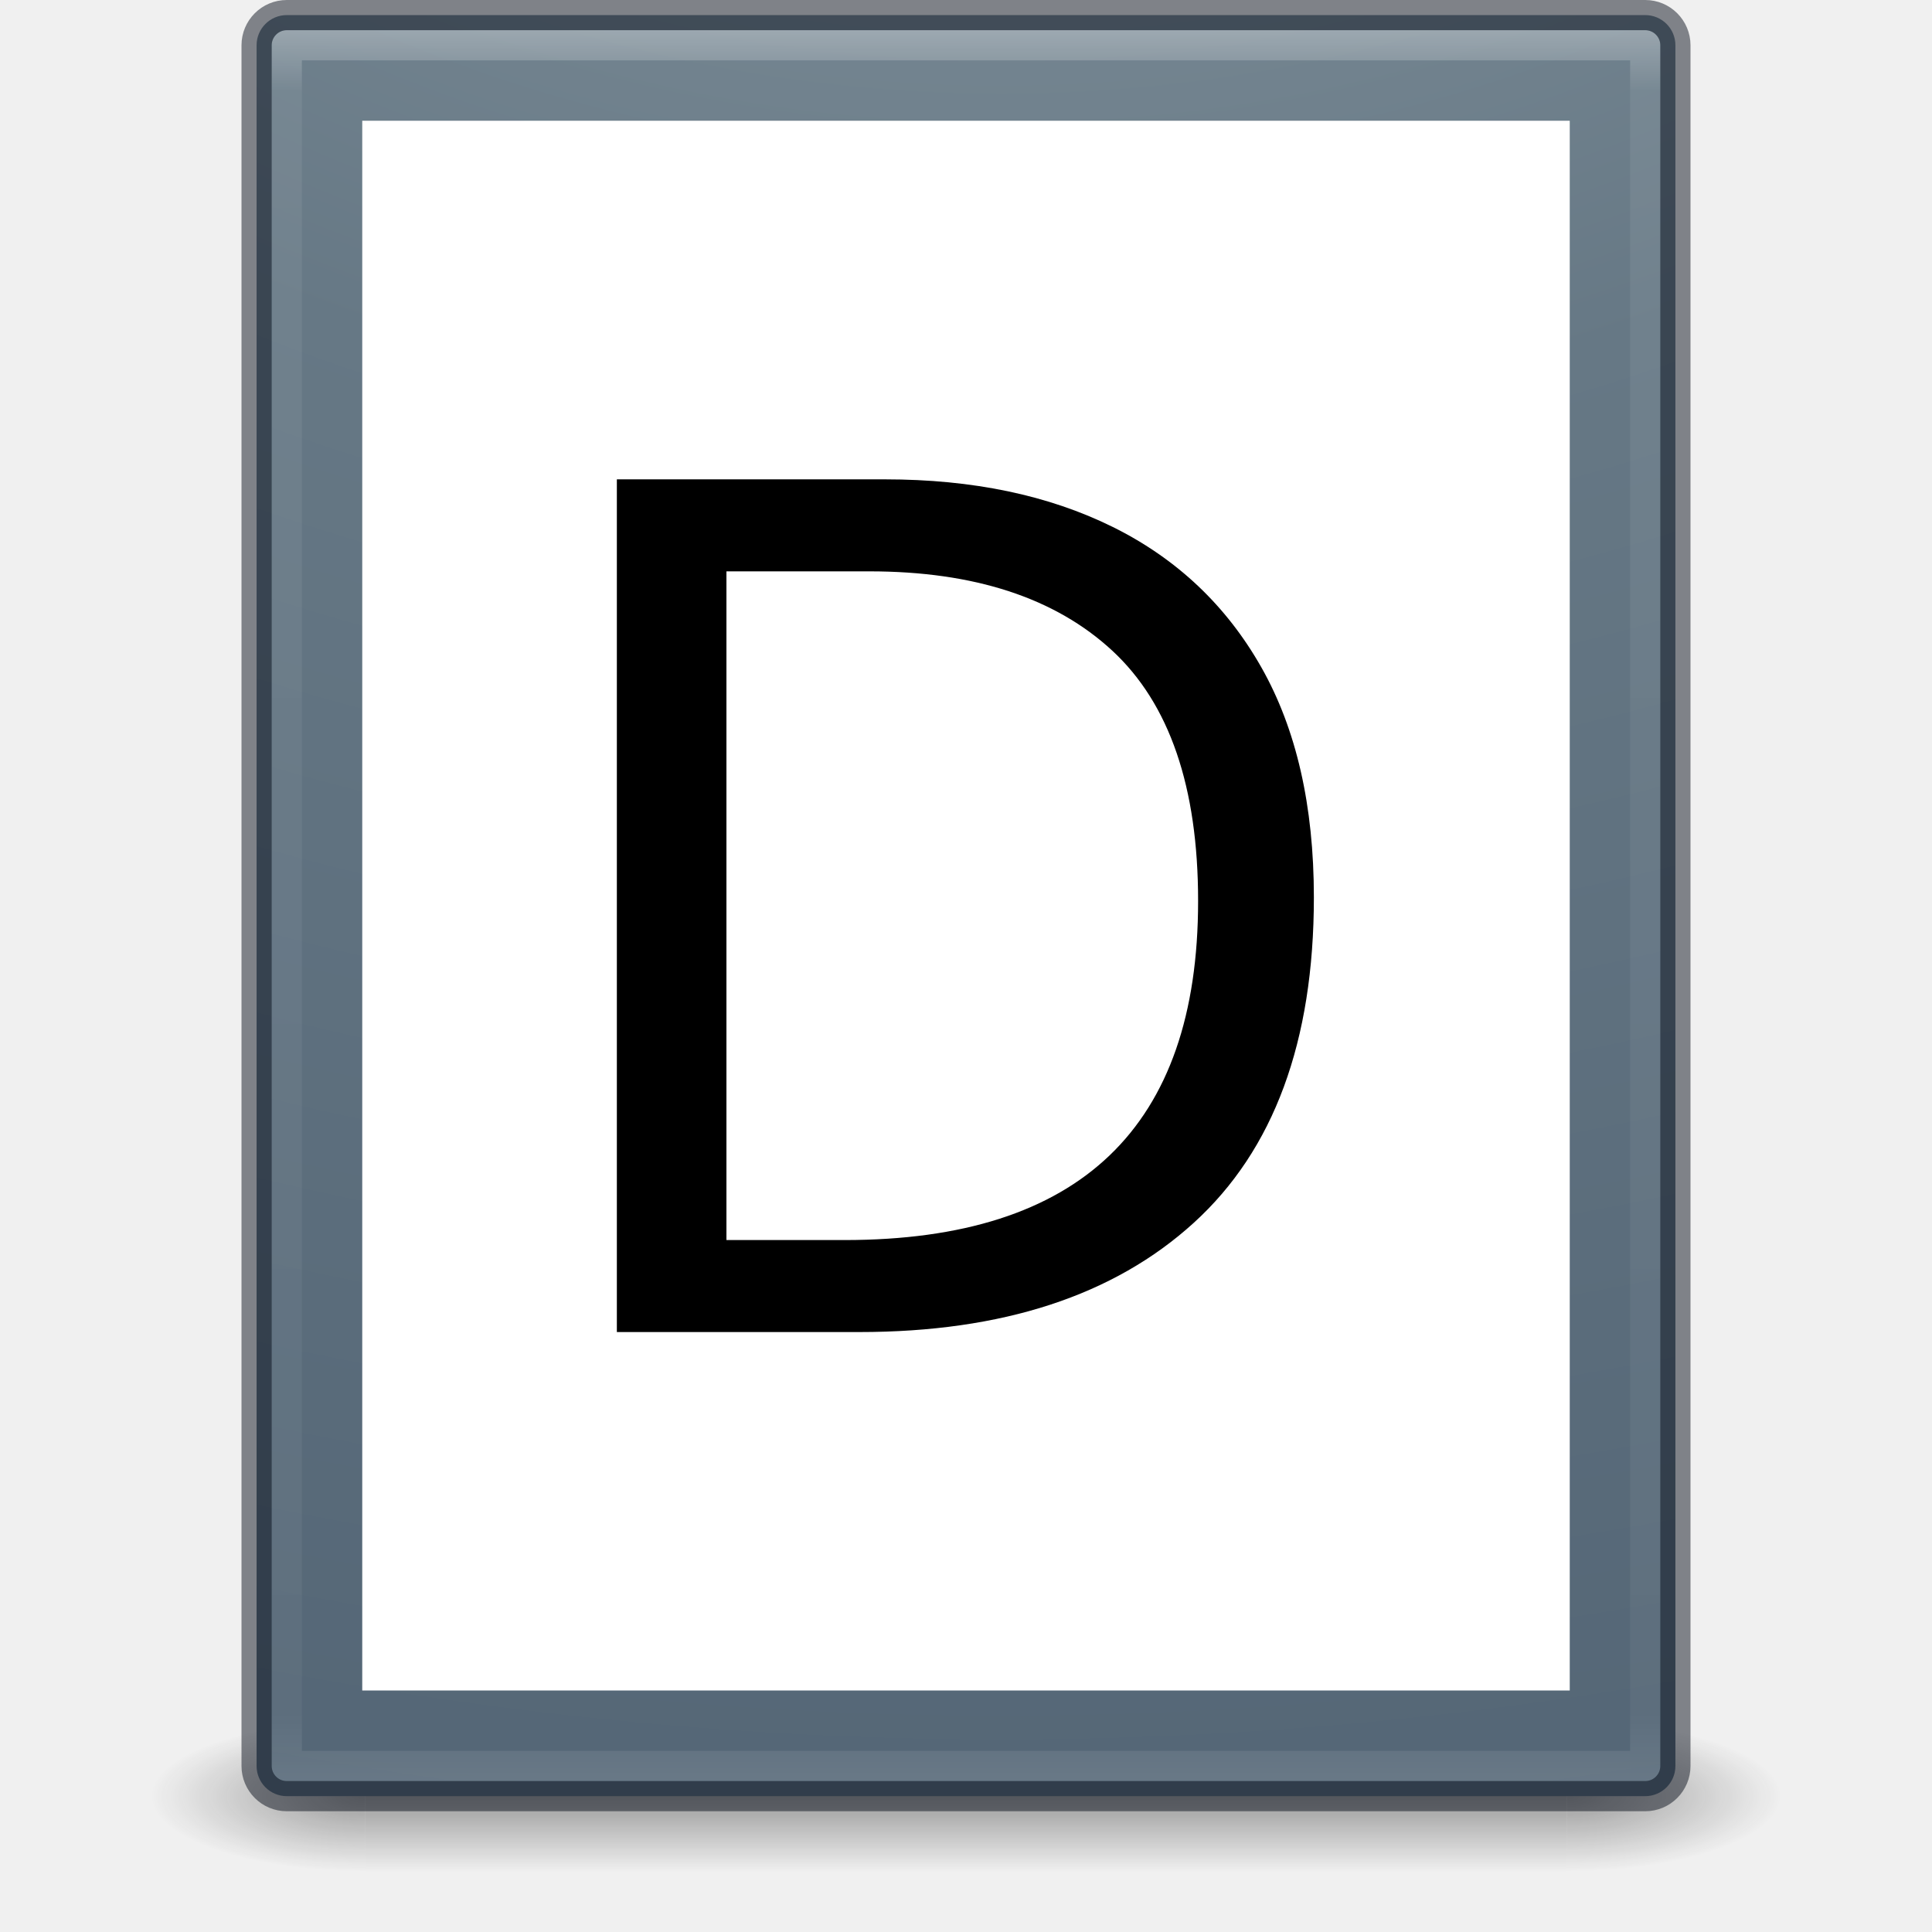
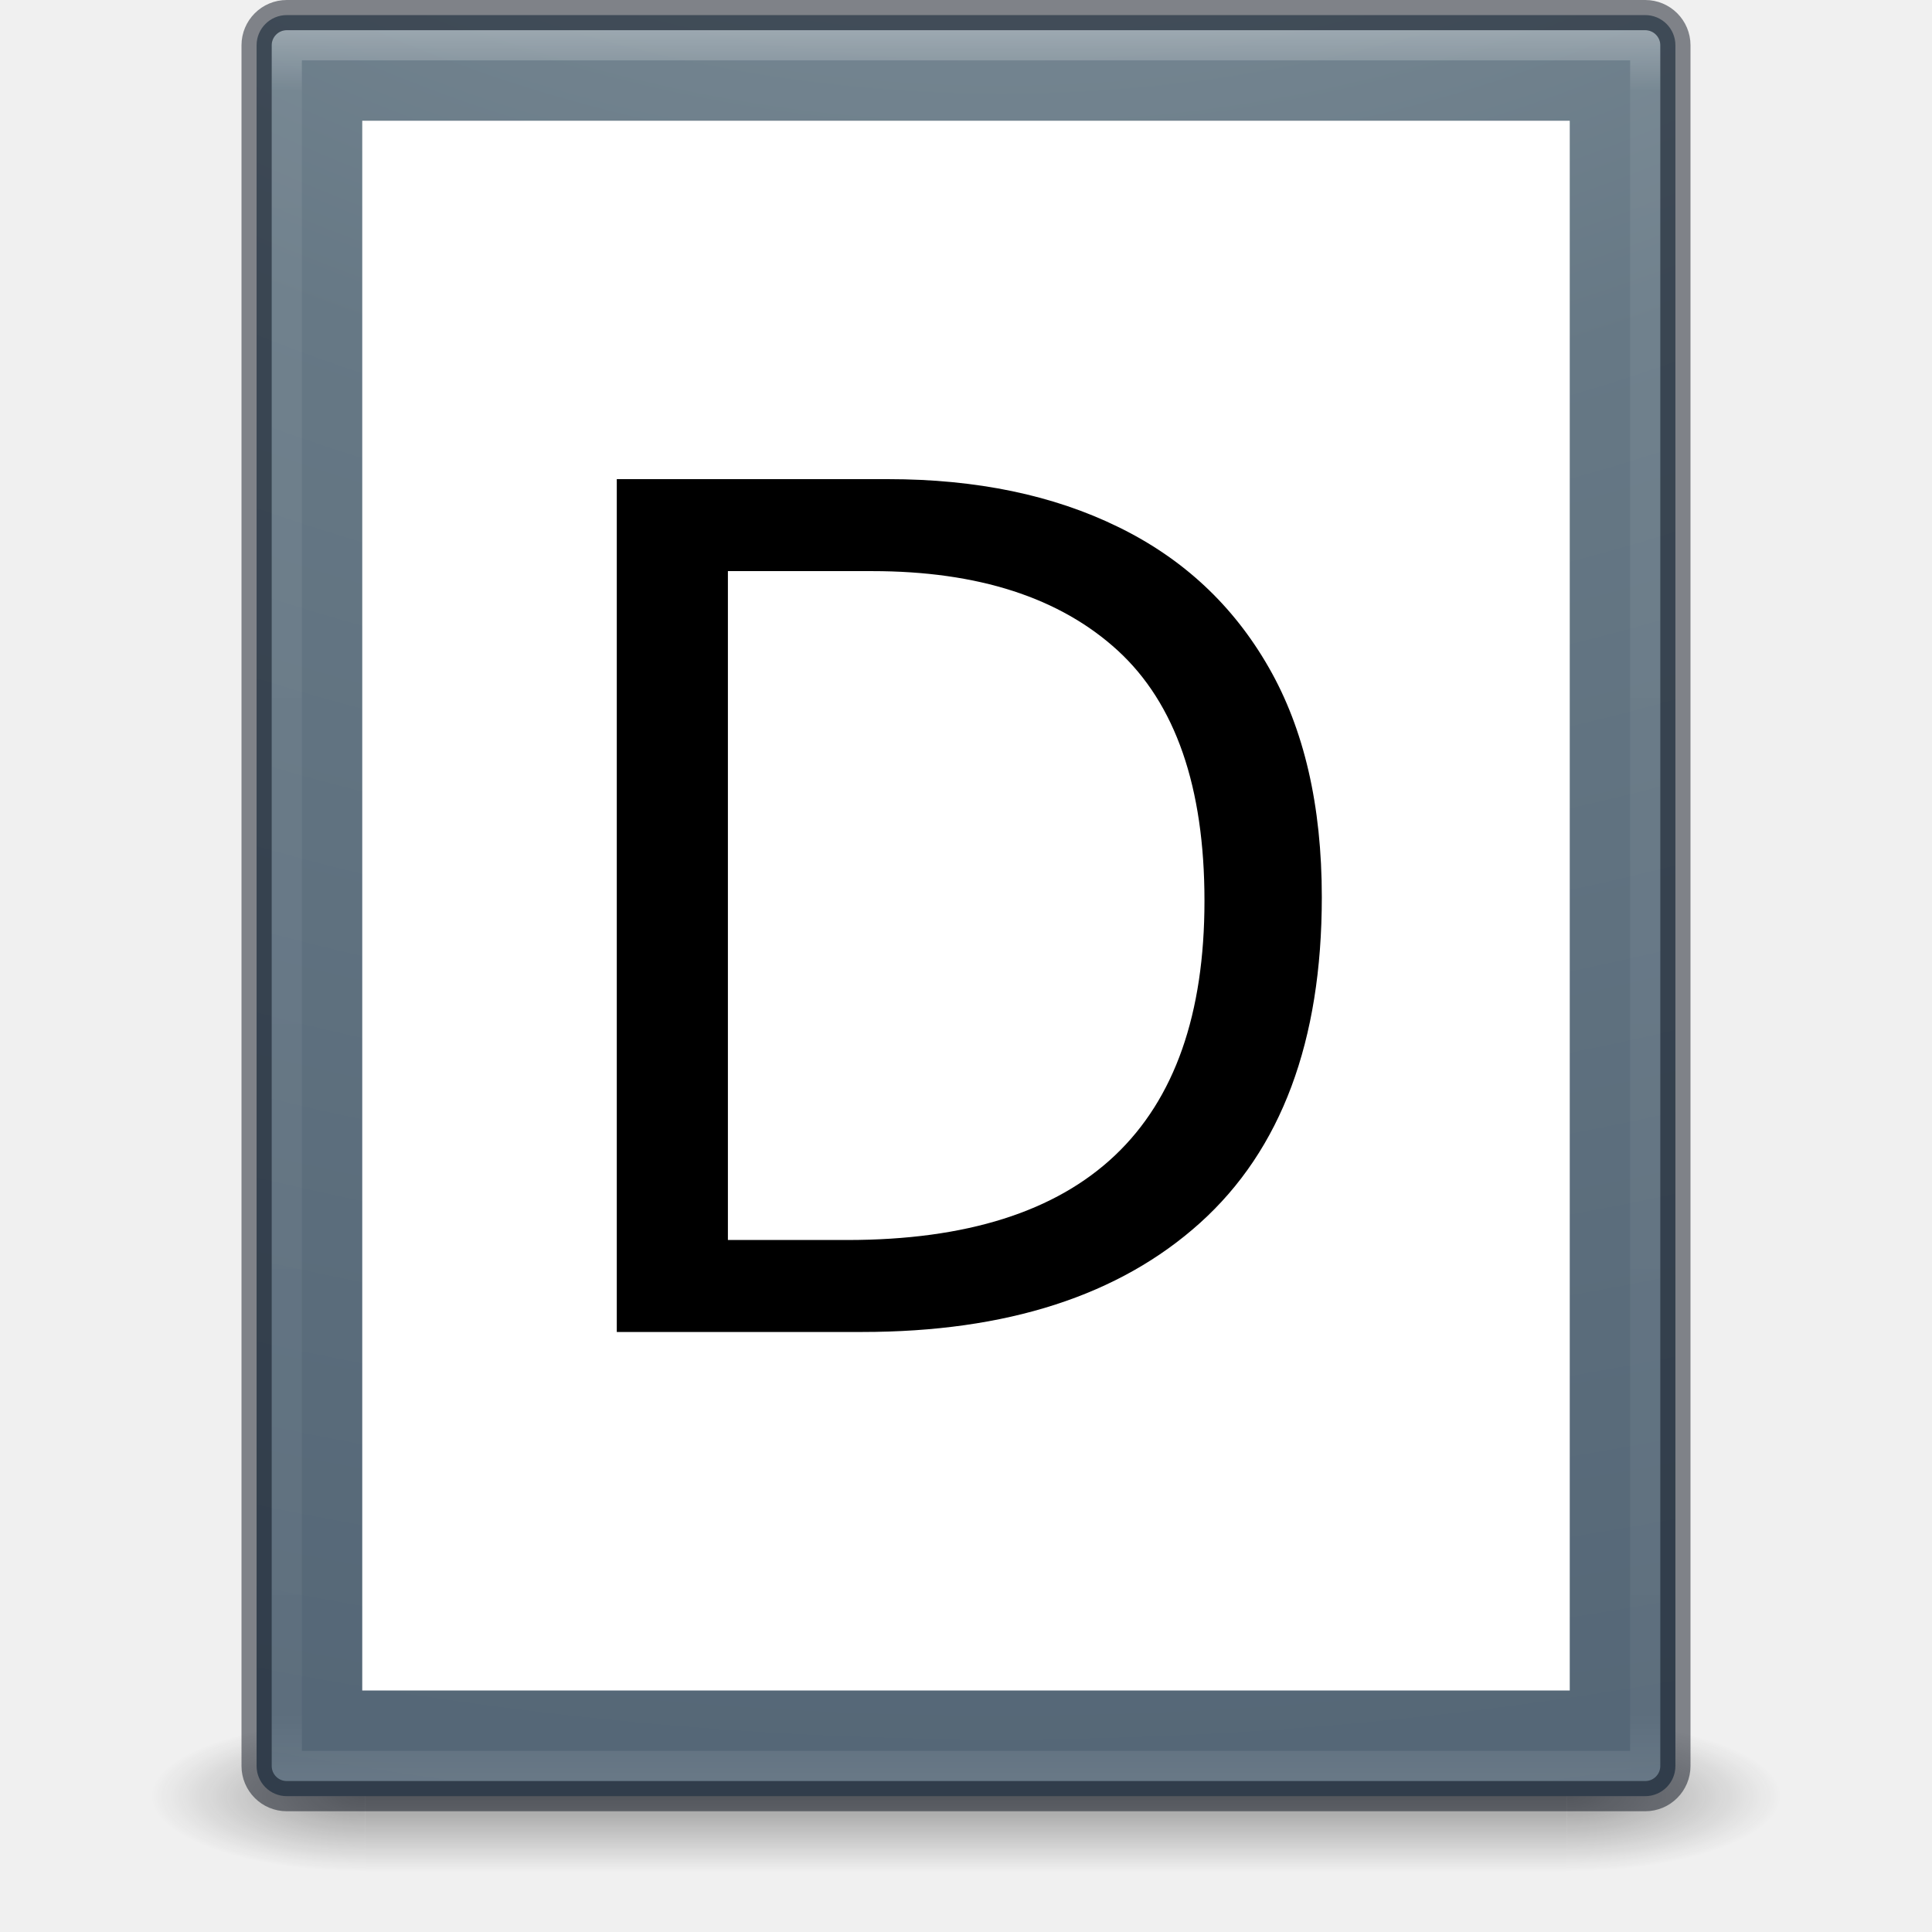
<svg xmlns="http://www.w3.org/2000/svg" xmlns:xlink="http://www.w3.org/1999/xlink" version="1.1" width="64" height="64" id="svg4223">
  <defs id="defs4225">
    <linearGradient x1="24" y1="14.078" x2="24" y2="32.463" id="linearGradient3142-0" xlink:href="#linearGradient4070" gradientUnits="userSpaceOnUse" gradientTransform="matrix(1.216216,0,0,1.432432,2.810813,-2.378363)" />
    <linearGradient id="linearGradient4070">
      <stop id="stop4072" style="stop-color:#ffffff;stop-opacity:1" offset="0" />
      <stop id="stop4074" style="stop-color:#ffffff;stop-opacity:0.235" offset="0.134" />
      <stop id="stop4076" style="stop-color:#ffffff;stop-opacity:0.157" offset="0.947" />
      <stop id="stop4078" style="stop-color:#ffffff;stop-opacity:0.392" offset="1" />
    </linearGradient>
    <radialGradient cx="13.003" cy="8.45" r="20" fx="13.003" fy="8.45" id="radialGradient3963" xlink:href="#linearGradient2867-449-88-871-390-598-476-591-434-148-57-177-641-289-620-227-114-444-680-744-8-7-7" gradientUnits="userSpaceOnUse" gradientTransform="matrix(0,1.915114,-1.624068,0,49.18345,-7.979005)" />
    <linearGradient id="linearGradient2867-449-88-871-390-598-476-591-434-148-57-177-641-289-620-227-114-444-680-744-8-7-7">
      <stop id="stop5430-8-6-8" style="stop-color:#5f5f5f;stop-opacity:1" offset="0" />
      <stop id="stop5432-3-5-5" style="stop-color:#4f4f4f;stop-opacity:1" offset="0.262" />
      <stop id="stop5434-1-6-9" style="stop-color:#3b3b3b;stop-opacity:1" offset="0.705" />
      <stop id="stop5436-8-9-2" style="stop-color:#2b2b2b;stop-opacity:1" offset="1" />
    </linearGradient>
    <linearGradient x1="24" y1="31.26" x2="24" y2="10.166" id="linearGradient3965" xlink:href="#linearGradient3707-319-631-407-324-616-674-812-821-107-178-392-400-6-7-3" gradientUnits="userSpaceOnUse" gradientTransform="matrix(1.709209,0,0,1.812162,-5.560759,-12.07021)" />
    <linearGradient id="linearGradient3707-319-631-407-324-616-674-812-821-107-178-392-400-6-7-3">
      <stop id="stop5440-4-4-64" style="stop-color:#272727;stop-opacity:1" offset="0" />
      <stop id="stop5442-3-5-7" style="stop-color:#454545;stop-opacity:1" offset="1" />
    </linearGradient>
    <linearGradient x1="24" y1="5" x2="24" y2="43" id="linearGradient3142" xlink:href="#linearGradient3731" gradientUnits="userSpaceOnUse" gradientTransform="matrix(1.216216,0,0,1.432432,2.810813,-2.378363)" />
    <linearGradient id="linearGradient3731">
      <stop id="stop3733" style="stop-color:#ffffff;stop-opacity:1" offset="0" />
      <stop id="stop3735" style="stop-color:#ffffff;stop-opacity:0.235" offset="0.027" />
      <stop id="stop3737" style="stop-color:#ffffff;stop-opacity:0.157" offset="0.974" />
      <stop id="stop3739" style="stop-color:#ffffff;stop-opacity:0.392" offset="1" />
    </linearGradient>
    <radialGradient cx="7.496" cy="8.45" r="20" fx="7.496" fy="8.45" id="radialGradient3145" xlink:href="#linearGradient2867-449-88-871-390-598-476-591-434-148-57-177-641-289-620-227-114-444-680-744-8" gradientUnits="userSpaceOnUse" gradientTransform="matrix(2.7199858e-8,3.295755,-3.46116,-6.0720387e-8,65.04615,-19.38243)" />
    <linearGradient id="linearGradient2867-449-88-871-390-598-476-591-434-148-57-177-641-289-620-227-114-444-680-744-8">
      <stop id="stop5430-8" style="stop-color:#5f5f5f;stop-opacity:1" offset="0" />
      <stop id="stop5432-3" style="stop-color:#4f4f4f;stop-opacity:1" offset="0.262" />
      <stop id="stop5434-1" style="stop-color:#3b3b3b;stop-opacity:1" offset="0.705" />
      <stop id="stop5436-8" style="stop-color:#2b2b2b;stop-opacity:1" offset="1" />
    </linearGradient>
    <linearGradient x1="24" y1="44" x2="24" y2="3.899" id="linearGradient3147" xlink:href="#linearGradient3707-319-631-407-324-616-674-812-821-107-178-392-400-6" gradientUnits="userSpaceOnUse" gradientTransform="matrix(1.4,0,0,1.410256,2.200001,-1.846174)" />
    <linearGradient id="linearGradient3707-319-631-407-324-616-674-812-821-107-178-392-400-6">
      <stop id="stop5440-4" style="stop-color:#272727;stop-opacity:1" offset="0" />
      <stop id="stop5442-3" style="stop-color:#454545;stop-opacity:1" offset="1" />
    </linearGradient>
    <linearGradient id="linearGradient8967">
      <stop id="stop8969" style="stop-color:#ddcfbd;stop-opacity:1" offset="0" />
      <stop id="stop8971" style="stop-color:#856f50;stop-opacity:1" offset="1" />
    </linearGradient>
    <linearGradient x1="32.256" y1="4.683" x2="32.256" y2="60.876" id="linearGradient3153" xlink:href="#linearGradient3319" gradientUnits="userSpaceOnUse" gradientTransform="matrix(0.9482528,0,0,0.9889482,2.155905,-0.3658631)" />
    <linearGradient id="linearGradient3319">
      <stop id="stop3321" style="stop-color:#a79071;stop-opacity:1" offset="0" />
      <stop id="stop3323" style="stop-color:#6f5d45;stop-opacity:1" offset="1" />
    </linearGradient>
    <linearGradient x1="10.654" y1="1" x2="10.654" y2="3" id="linearGradient3156" xlink:href="#linearGradient2346" gradientUnits="userSpaceOnUse" gradientTransform="matrix(1.4,0,0,1.250008,-0.6000138,-0.1250361)" />
    <linearGradient id="linearGradient2346">
      <stop id="stop2348" style="stop-color:#eeeeee;stop-opacity:1" offset="0" />
      <stop id="stop2350" style="stop-color:#d9d9da;stop-opacity:1" offset="1" />
    </linearGradient>
    <linearGradient x1="24" y1="44" x2="24" y2="3.899" id="linearGradient3158" xlink:href="#linearGradient3707-319-631-407-324-616-674-812-821-107-178-392-400-6-2" gradientUnits="userSpaceOnUse" gradientTransform="matrix(1.4,0,0,0.1282052,2.200352,-0.07692425)" />
    <linearGradient id="linearGradient3707-319-631-407-324-616-674-812-821-107-178-392-400-6-2">
      <stop id="stop5440-4-8" style="stop-color:#272727;stop-opacity:1" offset="0" />
      <stop id="stop5442-3-8" style="stop-color:#454545;stop-opacity:1" offset="1" />
    </linearGradient>
    <linearGradient id="linearGradient4652">
      <stop id="stop4654" style="stop-color:#9b876c;stop-opacity:1" offset="0" />
      <stop id="stop4656" style="stop-color:#9b876c;stop-opacity:1" offset="0.96" />
      <stop id="stop4658" style="stop-color:#c2c2c2;stop-opacity:1" offset="0.963" />
      <stop id="stop4660" style="stop-color:#c2c2c2;stop-opacity:1" offset="1" />
    </linearGradient>
    <linearGradient x1="24.627" y1="3.123" x2="24.64" y2="4.883" id="linearGradient4219" xlink:href="#linearGradient2346" gradientUnits="userSpaceOnUse" gradientTransform="matrix(1.348499,0,0,2.041836,1.284769,-5.518333)" />
    <linearGradient x1="5.212" y1="0.065" x2="54.887" y2="0.065" id="linearGradient4221" xlink:href="#linearGradient4652" gradientUnits="userSpaceOnUse" gradientTransform="matrix(0.9620091,0,0,0.99188,2.534991,-0.2236392)" />
    <radialGradient cx="4.993" cy="43.5" r="2.5" fx="4.993" fy="43.5" id="radialGradient2873-966-168" xlink:href="#linearGradient3688-166-749" gradientUnits="userSpaceOnUse" gradientTransform="matrix(2.003784,0,0,1.4,27.98813,-17.4)" />
    <linearGradient id="linearGradient3688-166-749">
      <stop id="stop2883" style="stop-color:#181818;stop-opacity:1" offset="0" />
      <stop id="stop2885" style="stop-color:#181818;stop-opacity:0" offset="1" />
    </linearGradient>
    <radialGradient cx="4.993" cy="43.5" r="2.5" fx="4.993" fy="43.5" id="radialGradient2875-742-326" xlink:href="#linearGradient3688-464-309" gradientUnits="userSpaceOnUse" gradientTransform="matrix(2.003784,0,0,1.4,-20.01187,-104.4)" />
    <linearGradient id="linearGradient3688-464-309">
      <stop id="stop2889" style="stop-color:#181818;stop-opacity:1" offset="0" />
      <stop id="stop2891" style="stop-color:#181818;stop-opacity:0" offset="1" />
    </linearGradient>
    <linearGradient x1="25.058" y1="47.028" x2="25.058" y2="39.999" id="linearGradient2877-634-617" xlink:href="#linearGradient3702-501-757" gradientUnits="userSpaceOnUse" />
    <linearGradient id="linearGradient3702-501-757">
      <stop id="stop2895" style="stop-color:#181818;stop-opacity:0" offset="0" />
      <stop id="stop2897" style="stop-color:#181818;stop-opacity:1" offset="0.5" />
      <stop id="stop2899" style="stop-color:#181818;stop-opacity:0" offset="1" />
    </linearGradient>
    <radialGradient cx="32.5" cy="8.557" r="23.5" fx="32.5" fy="8.557" id="radialGradient3831" xlink:href="#linearGradient8967" gradientUnits="userSpaceOnUse" gradientTransform="matrix(0,2.8186,-3.358332,0,125.9136,-87.53716)" />
    <linearGradient id="linearGradient3242-7">
      <stop id="stop3244-5" style="stop-color:#eef87e;stop-opacity:1" offset="0" />
      <stop id="stop3246-9" style="stop-color:#cde34f;stop-opacity:1" offset="0.262" />
      <stop id="stop3248-7" style="stop-color:#93b723;stop-opacity:1" offset="0.661" />
      <stop id="stop3250-8" style="stop-color:#5a7e0d;stop-opacity:1" offset="1" />
    </linearGradient>
    <linearGradient id="linearGradient2490-3">
      <stop id="stop2492-3" style="stop-color:#3f7010;stop-opacity:1" offset="0" />
      <stop id="stop2494-8" style="stop-color:#84a718;stop-opacity:1" offset="1" />
    </linearGradient>
    <linearGradient x1="22.369" y1="8.032" x2="22.369" y2="38.274" id="linearGradient3076" xlink:href="#linearGradient4418" gradientUnits="userSpaceOnUse" gradientTransform="matrix(0.810162,0,0,0.8052748,30.87761,31.35532)" />
    <linearGradient id="linearGradient4418">
      <stop id="stop4420" style="stop-color:#ffffff;stop-opacity:1" offset="0" />
      <stop id="stop4422" style="stop-color:#ffffff;stop-opacity:0.235" offset="0.384" />
      <stop id="stop4424" style="stop-color:#ffffff;stop-opacity:0.157" offset="0.617" />
      <stop id="stop4426" style="stop-color:#ffffff;stop-opacity:0.392" offset="1" />
    </linearGradient>
    <radialGradient cx="65.916" cy="48.449" r="31" fx="65.916" fy="48.449" id="radialGradient3345" xlink:href="#linearGradient3242-7" gradientUnits="userSpaceOnUse" gradientTransform="matrix(0,1.242076,-1.351224,0,114.6003,-44.65654)" />
    <linearGradient x1="72.422" y1="123.191" x2="72.422" y2="52.809" id="linearGradient3347" xlink:href="#linearGradient2490-3" gradientUnits="userSpaceOnUse" gradientTransform="matrix(0.3711735,0,0,0.3742099,16.33673,17.05632)" />
    <radialGradient gradientTransform="matrix(2.003784,0,0,1.4,27.98813,-17.4)" gradientUnits="userSpaceOnUse" xlink:href="#linearGradient3688-166-749" id="radialGradient2873-966-168-714" fy="43.5" fx="4.993" r="2.5" cy="43.5" cx="4.993" />
    <radialGradient gradientTransform="matrix(2.003784,0,0,1.4,-20.01187,-104.4)" gradientUnits="userSpaceOnUse" xlink:href="#linearGradient3688-166-749" id="radialGradient2875-742-326-419" fy="43.5" fx="4.993" r="2.5" cy="43.5" cx="4.993" />
    <linearGradient gradientUnits="userSpaceOnUse" xlink:href="#linearGradient3702-501-757" id="linearGradient2877-634-617-908" y2="39.999" x2="25.058" y1="47.028" x1="25.058" />
    <radialGradient r="12.672" fy="9.957" fx="6.2" cy="9.957" cx="6.73" gradientTransform="matrix(0,13.39398,-16.44353,0,196.9021,-114.8937)" gradientUnits="userSpaceOnUse" id="radialGradient4147" xlink:href="#linearGradient2867-449-88-871-390-598-476-591-434-148-57-177-8-3-3-6-4-8-8-8-5" />
    <linearGradient id="linearGradient2867-449-88-871-390-598-476-591-434-148-57-177-8-3-3-6-4-8-8-8-5">
      <stop id="stop3750-1-0-7-6-6-1-3-9-3" style="stop-color:#95a3ab;stop-opacity:1" offset="0" />
      <stop id="stop3752-3-7-4-0-32-8-923-0-7" style="stop-color:#667885;stop-opacity:1" offset="0.262" />
      <stop id="stop3754-1-8-5-2-7-6-7-1-9" style="stop-color:#485a6c;stop-opacity:1" offset="0.705" />
      <stop id="stop3756-1-6-2-6-6-1-96-6-0" style="stop-color:#273445;stop-opacity:1" offset="1" />
    </linearGradient>
    <linearGradient y2="42.799" x2="24" y1="2.417" x1="24" gradientTransform="matrix(1.432432,0,0,1.436283,-2.378375,-2.470783)" gradientUnits="userSpaceOnUse" id="linearGradient3904" xlink:href="#linearGradient4270" />
    <linearGradient id="linearGradient4270">
      <stop id="stop4272" style="stop-color:#ffffff;stop-opacity:1" offset="0" />
      <stop id="stop4274" style="stop-color:#ffffff;stop-opacity:0.235" offset="0.035" />
      <stop id="stop4276" style="stop-color:#ffffff;stop-opacity:0.157" offset="0.962" />
      <stop id="stop4278" style="stop-color:#ffffff;stop-opacity:0.392" offset="1" />
    </linearGradient>
    <radialGradient r="12.672" fy="9.957" fx="6.2" cy="9.957" cx="6.73" gradientTransform="matrix(0,13.39398,-16.44353,0,192.4021,-119.3937)" gradientUnits="userSpaceOnUse" id="radialGradient4147-0" xlink:href="#linearGradient2867-449-88-871-390-598-476-591-434-148-57-177-8-3-3-6-4-8-8-8-5" />
    <linearGradient y2="42.092" x2="24" y1="5.909" x1="24" gradientTransform="matrix(1.432432,0,0,1.436283,-7.378375,-7.399544)" gradientUnits="userSpaceOnUse" id="linearGradient3904-2" xlink:href="#linearGradient4270" />
  </defs>
  <g id="g3444">
    <g transform="matrix(1.35,0,0,0.5555561,-0.4000005,35.88888)" id="g2036" style="display:inline">
      <g transform="matrix(1.052632,0,0,1.285713,-1.263158,-13.42854)" id="g3712" style="opacity:0.4">
        <rect width="5" height="7" x="38" y="40" id="rect2801" style="fill:url(#radialGradient2873-966-168);fill-opacity:1;stroke:none" />
        <rect width="5" height="7" x="-10" y="-47" transform="scale(-1,-1)" id="rect3696" style="fill:url(#radialGradient2875-742-326);fill-opacity:1;stroke:none" />
        <rect width="28" height="7" x="10" y="40" id="rect3700" style="fill:url(#linearGradient2877-634-617);fill-opacity:1;stroke:none" />
      </g>
    </g>
    <rect width="47" height="59" rx="1" ry="1" x="8.5" y="0.5" id="rect4228" style="display:inline;fill:url(#radialGradient4147);fill-opacity:1;stroke:none;stroke-width:1;stroke-linecap:butt;stroke-linejoin:miter;stroke-miterlimit:4;stroke-dasharray:none;stroke-dashoffset:0;stroke-opacity:1;opacity:1;color:#000000;clip-rule:nonzero;overflow:visible;visibility:visible;isolation:auto;mix-blend-mode:normal;color-interpolation:sRGB;color-interpolation-filters:linearRGB;solid-color:#000000;solid-opacity:1;fill-rule:nonzero;marker:none;filter-blend-mode:normal;filter-gaussianBlur-deviation:0;color-rendering:auto;image-rendering:auto;shape-rendering:auto;text-rendering:auto;enable-background:accumulate" />
    <rect width="45" height="57" x="9.5" y="1.5" id="rect6741-0" style="color:#000000;clip-rule:nonzero;display:inline;overflow:visible;visibility:visible;opacity:0.3;isolation:auto;mix-blend-mode:normal;color-interpolation:sRGB;color-interpolation-filters:linearRGB;solid-color:#000000;solid-opacity:1;fill:none;fill-opacity:1;fill-rule:nonzero;stroke:url(#linearGradient3904);stroke-width:1;stroke-linecap:round;stroke-linejoin:round;stroke-miterlimit:4;stroke-dasharray:none;stroke-dashoffset:0;stroke-opacity:1;color-rendering:auto;image-rendering:auto;shape-rendering:auto;text-rendering:auto;enable-background:accumulate" />
    <rect style="display:inline;fill:none;fill-opacity:1;stroke:#0e141f;stroke-width:1;stroke-linecap:round;stroke-linejoin:round;stroke-miterlimit:0;stroke-dasharray:none;stroke-dashoffset:0;stroke-opacity:1;opacity:0.5" id="rect4224" y="0.5" x="8.5" ry="1" rx="1" height="59" width="47" />
  </g>
  <rect style="fill:#ffffff" id="rect3444" width="40" height="52" x="12" y="4" />
  <text xml:space="preserve" style="font-style:normal;font-weight:normal;font-size:40px;line-height:125%;font-family:sans-serif;letter-spacing:0px;word-spacing:0px;fill:#000000;fill-opacity:1;stroke:none;stroke-width:1px;stroke-linecap:butt;stroke-linejoin:miter;stroke-opacity:1" x="26" y="31" id="text3446">
    <tspan id="tspan3448" x="26" y="31" />
  </text>
-   <text xml:space="preserve" style="font-style:normal;font-weight:normal;font-size:39.976px;line-height:125%;font-family:sans-serif;letter-spacing:0px;word-spacing:0px;fill:#000000;fill-opacity:1;stroke:none;stroke-width:1px;stroke-linecap:butt;stroke-linejoin:miter;stroke-opacity:1" x="16.357" y="44.569" id="text3449" transform="scale(1.010071,0.9900293)">
-     <tspan id="tspan3451" x="16.357" y="44.569" style="font-style:normal;font-variant:normal;font-weight:normal;font-stretch:normal;font-family:Raleway;-inkscape-font-specification:Raleway">D</tspan>
+   <text xml:space="preserve" style="font-style:normal;font-weight:normal;font-size:40.188px;line-height:125%;font-family:sans-serif;letter-spacing:0px;word-spacing:0px;fill:#000000;fill-opacity:1;stroke:none;stroke-width:1px;stroke-linecap:butt;stroke-linejoin:miter;stroke-opacity:1" x="16.232" y="44.806" id="text3449" transform="scale(1.015439,0.984796)">
+     <tspan id="tspan3451" x="16.232" y="44.806" style="font-style:normal;font-variant:normal;font-weight:normal;font-stretch:normal;font-family:Raleway;-inkscape-font-specification:Raleway">D</tspan>
  </text>
</svg>
